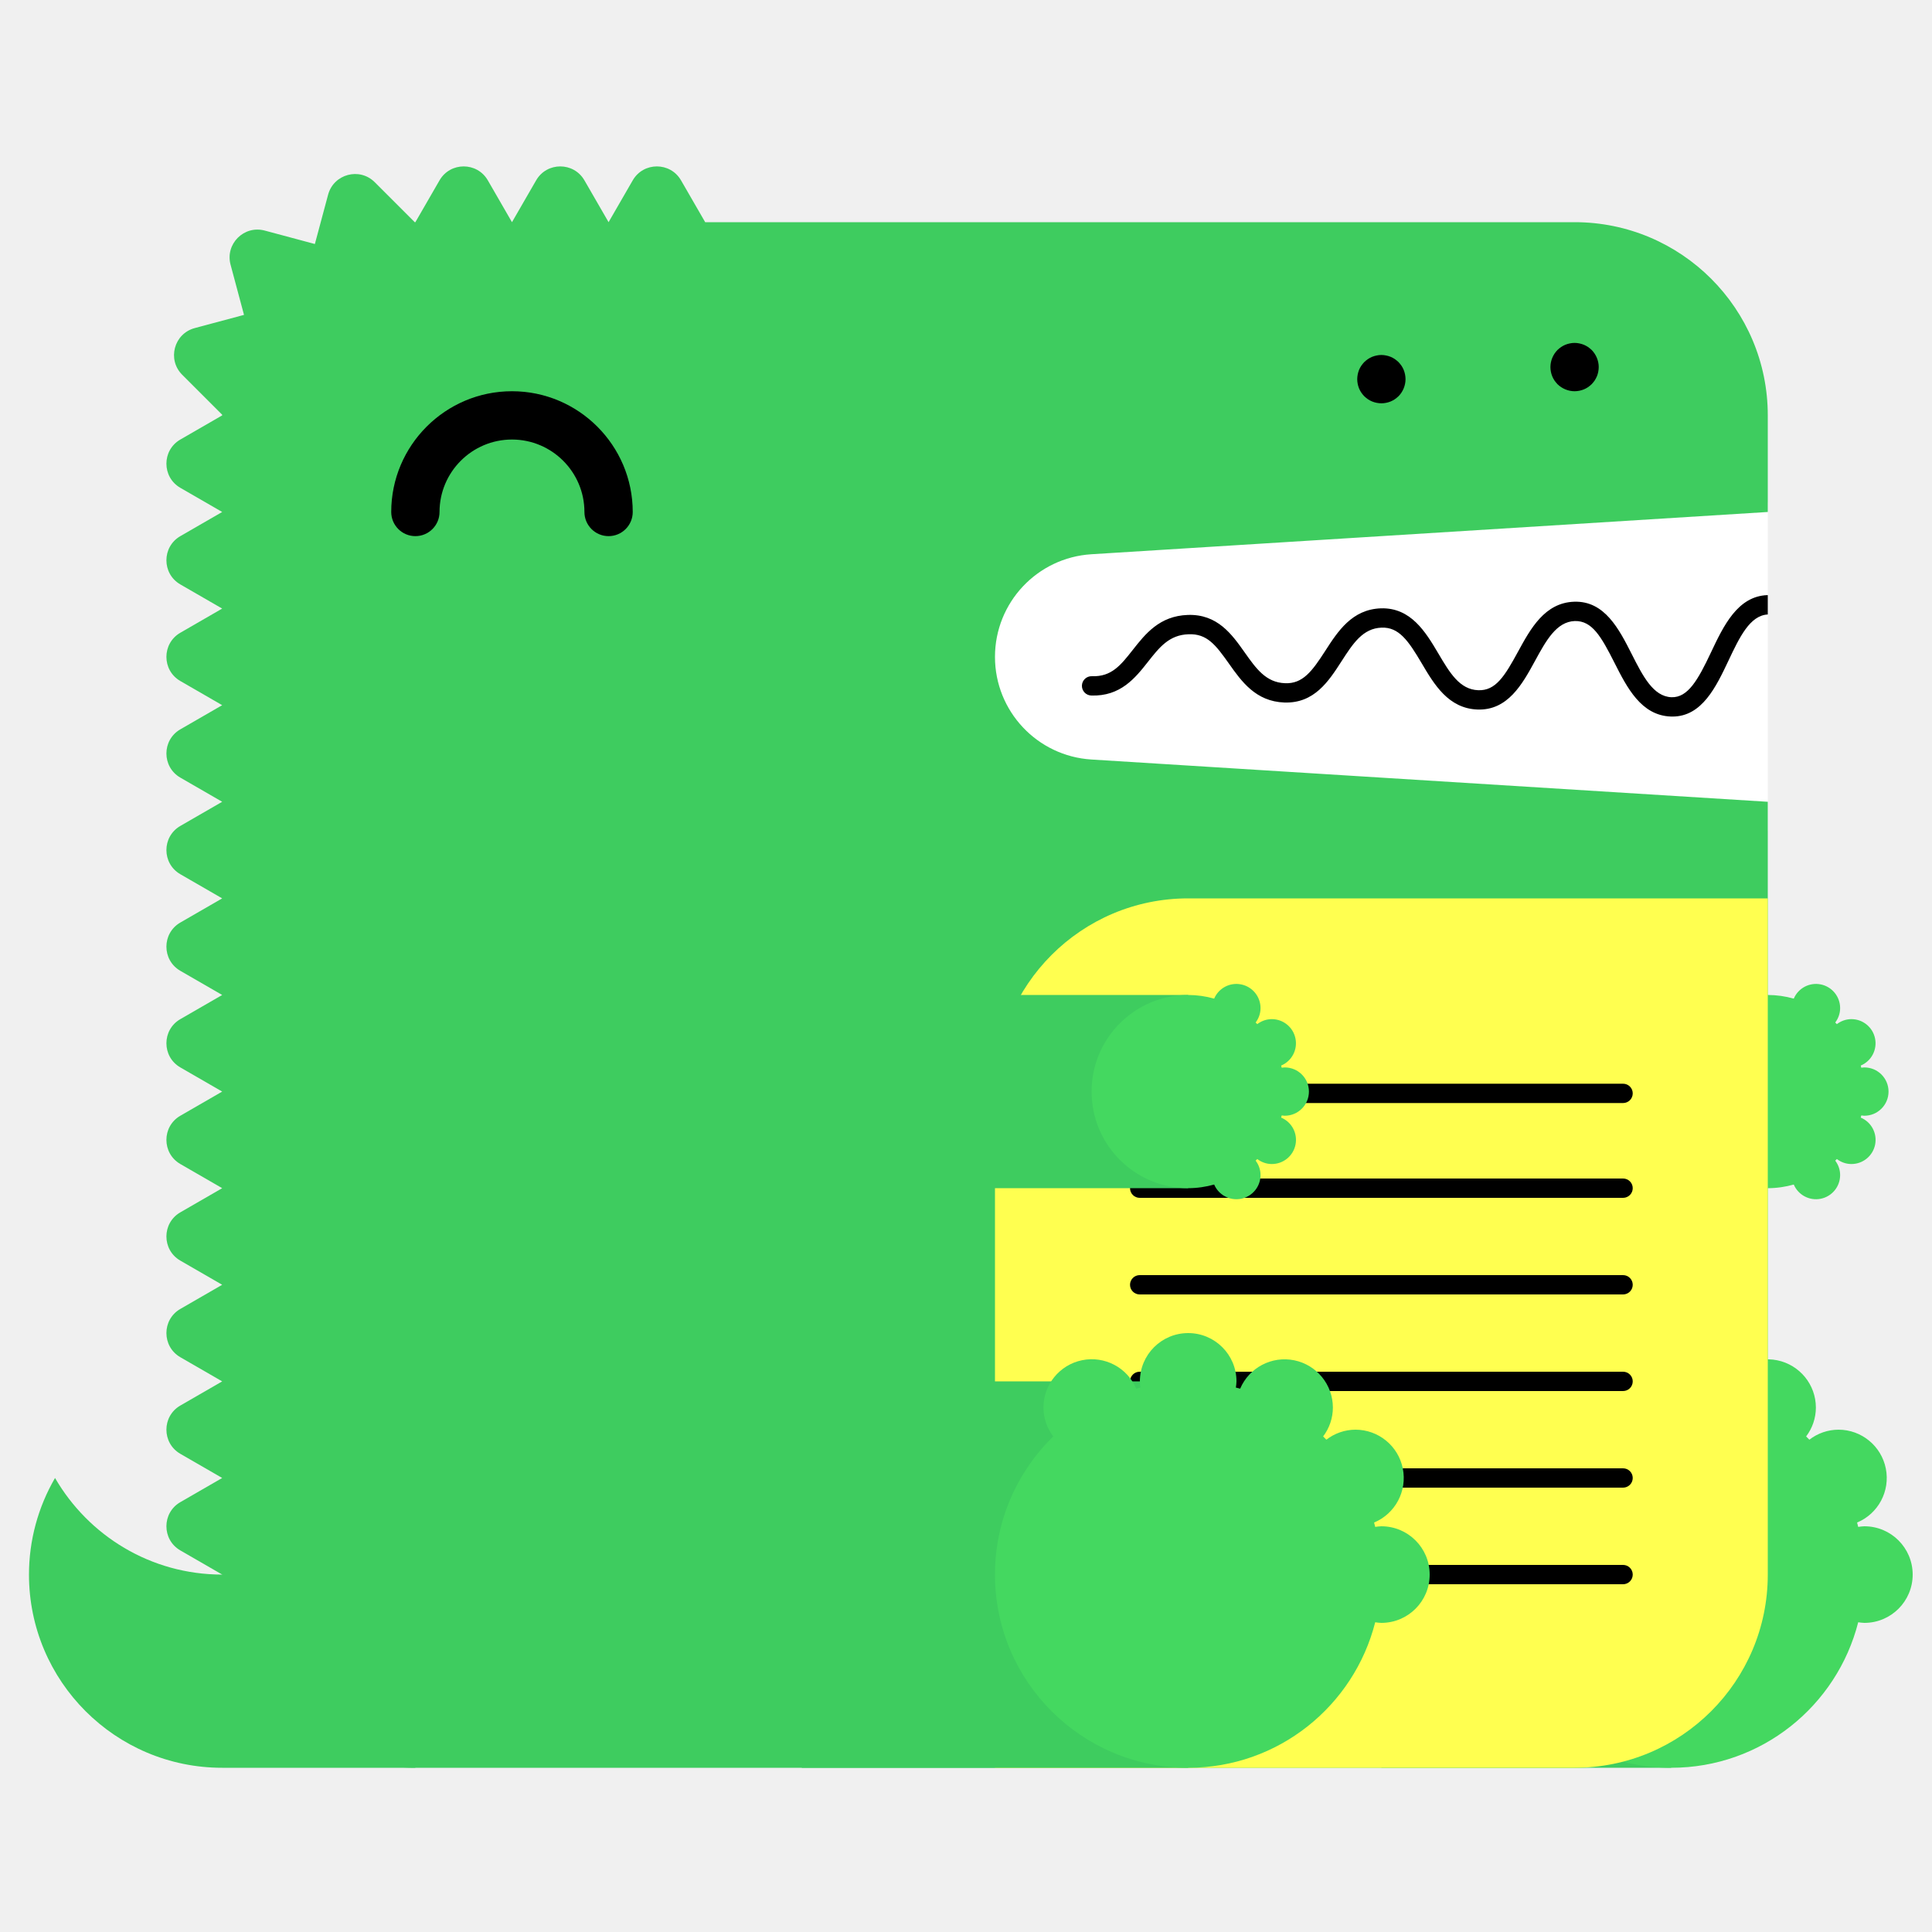
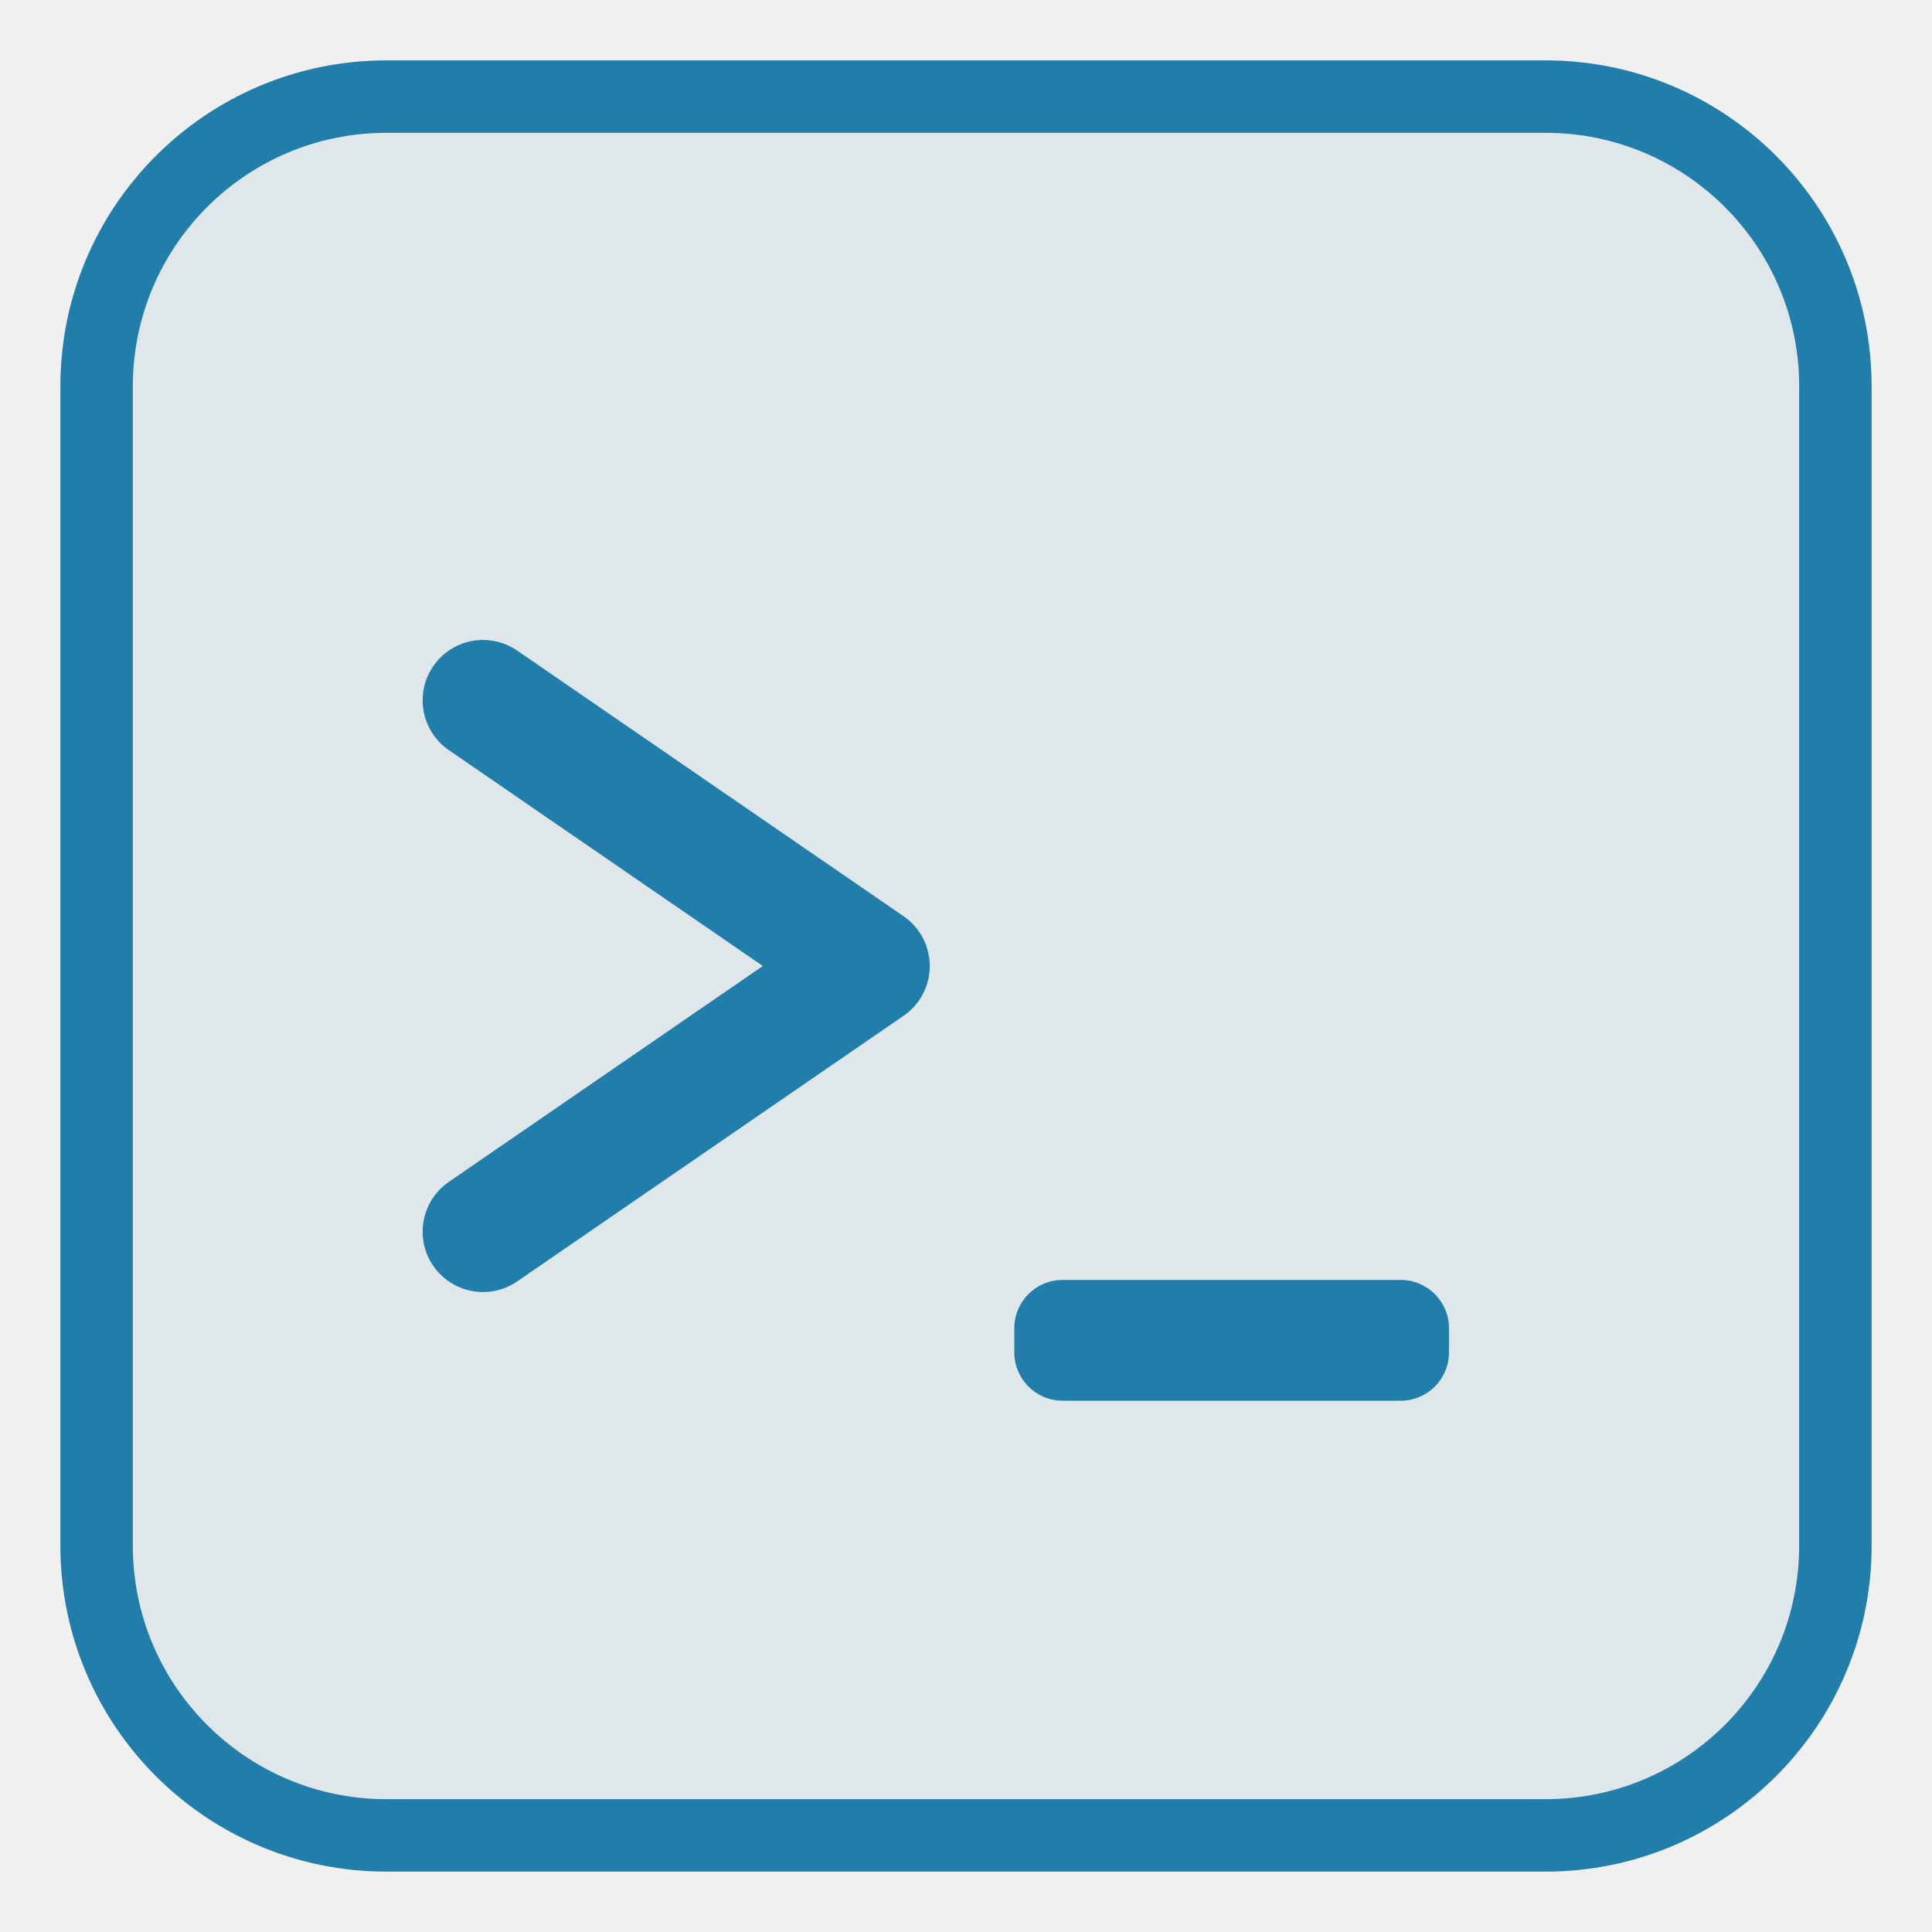
- <svg xmlns="http://www.w3.org/2000/svg" width="200" height="200" viewBox="0 0 200 200">
-   <g fill="none" fill-rule="evenodd">
-     <path fill="#FFF" d="M99 52h84v34H99z" />
-     <path d="M23 163c-7.398 0-13.843-4.027-17.303-10A19.886 19.886 0 0 0 3 163c0 11.046 8.954 20 20 20h20v-20H23z" fill="#3ECC5F" />
-     <path d="M112.98 57.376L183 53V43c0-11.046-8.954-20-20-20H73l-2.5-4.33c-1.112-1.925-3.889-1.925-5 0L63 23l-2.5-4.33c-1.111-1.925-3.889-1.925-5 0L53 23l-2.5-4.33c-1.111-1.925-3.889-1.925-5 0L43 23c-.022 0-.042.003-.065.003l-4.142-4.141c-1.57-1.571-4.252-.853-4.828 1.294l-1.369 5.104-5.192-1.392c-2.148-.575-4.111 1.389-3.535 3.536l1.39 5.193-5.102 1.367c-2.148.576-2.867 3.259-1.296 4.83l4.142 4.142c0 .021-.003.042-.003.064l-4.33 2.5c-1.925 1.111-1.925 3.889 0 5L23 53l-4.33 2.5c-1.925 1.111-1.925 3.889 0 5L23 63l-4.33 2.5c-1.925 1.111-1.925 3.889 0 5L23 73l-4.33 2.5c-1.925 1.111-1.925 3.889 0 5L23 83l-4.33 2.5c-1.925 1.111-1.925 3.889 0 5L23 93l-4.33 2.5c-1.925 1.111-1.925 3.889 0 5L23 103l-4.33 2.5c-1.925 1.111-1.925 3.889 0 5L23 113l-4.33 2.5c-1.925 1.111-1.925 3.889 0 5L23 123l-4.33 2.5c-1.925 1.111-1.925 3.889 0 5L23 133l-4.33 2.5c-1.925 1.111-1.925 3.889 0 5L23 143l-4.33 2.5c-1.925 1.111-1.925 3.889 0 5L23 153l-4.33 2.5c-1.925 1.111-1.925 3.889 0 5L23 163c0 11.046 8.954 20 20 20h120c11.046 0 20-8.954 20-20V83l-70.02-4.376A10.645 10.645 0 0 1 103 68c0-5.621 4.37-10.273 9.98-10.624" fill="#3ECC5F" />
-     <path fill="#3ECC5F" d="M143 183h30v-40h-30z" />
-     <path d="M193 158c-.219 0-.428.037-.639.064-.038-.15-.074-.301-.116-.451A5 5 0 0 0 190.32 148a4.96 4.96 0 0 0-3.016 1.036 26.531 26.531 0 0 0-.335-.336 4.955 4.955 0 0 0 1.011-2.987 5 5 0 0 0-9.599-1.959c-.148-.042-.297-.077-.445-.115.027-.211.064-.42.064-.639a5 5 0 0 0-5-5 5 5 0 0 0-5 5c0 .219.037.428.064.639-.148.038-.297.073-.445.115a4.998 4.998 0 0 0-9.599 1.959c0 1.125.384 2.151 1.011 2.987-3.717 3.632-6.031 8.693-6.031 14.3 0 11.046 8.954 20 20 20 9.339 0 17.16-6.41 19.361-15.064.211.027.42.064.639.064a5 5 0 0 0 5-5 5 5 0 0 0-5-5" fill="#44D860" />
-     <path fill="#3ECC5F" d="M153 123h30v-20h-30z" />
-     <path d="M193 115.5a2.5 2.5 0 1 0 0-5c-.109 0-.214.019-.319.032-.02-.075-.037-.15-.058-.225a2.501 2.501 0 0 0-.963-4.807c-.569 0-1.088.197-1.508.518a6.653 6.653 0 0 0-.168-.168c.314-.417.506-.931.506-1.494a2.5 2.5 0 0 0-4.8-.979A9.987 9.987 0 0 0 183 103c-5.522 0-10 4.478-10 10s4.478 10 10 10c.934 0 1.833-.138 2.69-.377a2.5 2.5 0 0 0 4.8-.979c0-.563-.192-1.077-.506-1.494.057-.055.113-.111.168-.168.42.321.939.518 1.508.518a2.5 2.5 0 0 0 .963-4.807c.021-.074.038-.15.058-.225.105.013.21.032.319.032" fill="#44D860" />
-     <path d="M63 55.5a2.5 2.5 0 0 1-2.5-2.5c0-4.136-3.364-7.5-7.5-7.5s-7.5 3.364-7.5 7.5a2.5 2.5 0 1 1-5 0c0-6.893 5.607-12.5 12.5-12.5S65.5 46.107 65.5 53a2.5 2.5 0 0 1-2.5 2.5" fill="#000" />
-     <path d="M103 183h60c11.046 0 20-8.954 20-20V93h-60c-11.046 0-20 8.954-20 20v70z" fill="#FFFF50" />
-     <path d="M168.02 124h-50.04a1 1 0 1 1 0-2h50.04a1 1 0 1 1 0 2m0 20h-50.04a1 1 0 1 1 0-2h50.04a1 1 0 1 1 0 2m0 20h-50.04a1 1 0 1 1 0-2h50.04a1 1 0 1 1 0 2m0-49.814h-50.04a1 1 0 1 1 0-2h50.04a1 1 0 1 1 0 2m0 19.814h-50.04a1 1 0 1 1 0-2h50.04a1 1 0 1 1 0 2m0 20h-50.04a1 1 0 1 1 0-2h50.04a1 1 0 1 1 0 2M183 61.611c-.012 0-.022-.006-.034-.005-3.09.105-4.552 3.196-5.842 5.923-1.346 2.85-2.387 4.703-4.093 4.647-1.889-.068-2.969-2.202-4.113-4.46-1.314-2.594-2.814-5.536-5.963-5.426-3.046.104-4.513 2.794-5.807 5.167-1.377 2.528-2.314 4.065-4.121 3.994-1.927-.07-2.951-1.805-4.136-3.813-1.321-2.236-2.848-4.75-5.936-4.664-2.994.103-4.465 2.385-5.763 4.4-1.373 2.13-2.335 3.428-4.165 3.351-1.973-.07-2.992-1.51-4.171-3.177-1.324-1.873-2.816-3.993-5.895-3.89-2.928.1-4.399 1.97-5.696 3.618-1.232 1.564-2.194 2.802-4.229 2.724a1 1 0 0 0-.072 2c3.017.101 4.545-1.8 5.872-3.487 1.177-1.496 2.193-2.787 4.193-2.855 1.926-.082 2.829 1.115 4.195 3.045 1.297 1.834 2.769 3.914 5.731 4.021 3.103.104 4.596-2.215 5.918-4.267 1.182-1.834 2.202-3.417 4.15-3.484 1.793-.067 2.769 1.35 4.145 3.681 1.297 2.197 2.766 4.686 5.787 4.796 3.125.108 4.634-2.62 5.949-5.035 1.139-2.088 2.214-4.06 4.119-4.126 1.793-.042 2.728 1.595 4.111 4.33 1.292 2.553 2.757 5.445 5.825 5.556l.169.003c3.064 0 4.518-3.075 5.805-5.794 1.139-2.41 2.217-4.68 4.067-4.773v-2z" fill="#000" />
-     <path fill="#3ECC5F" d="M83 183h40v-40H83z" />
-     <path d="M143 158c-.219 0-.428.037-.639.064-.038-.15-.074-.301-.116-.451A5 5 0 0 0 140.32 148a4.96 4.96 0 0 0-3.016 1.036 26.531 26.531 0 0 0-.335-.336 4.955 4.955 0 0 0 1.011-2.987 5 5 0 0 0-9.599-1.959c-.148-.042-.297-.077-.445-.115.027-.211.064-.42.064-.639a5 5 0 0 0-5-5 5 5 0 0 0-5 5c0 .219.037.428.064.639-.148.038-.297.073-.445.115a4.998 4.998 0 0 0-9.599 1.959c0 1.125.384 2.151 1.011 2.987-3.717 3.632-6.031 8.693-6.031 14.3 0 11.046 8.954 20 20 20 9.339 0 17.16-6.41 19.361-15.064.211.027.42.064.639.064a5 5 0 0 0 5-5 5 5 0 0 0-5-5" fill="#44D860" />
-     <path fill="#3ECC5F" d="M83 123h40v-20H83z" />
-     <path d="M133 115.5a2.5 2.5 0 1 0 0-5c-.109 0-.214.019-.319.032-.02-.075-.037-.15-.058-.225a2.501 2.501 0 0 0-.963-4.807c-.569 0-1.088.197-1.508.518a6.653 6.653 0 0 0-.168-.168c.314-.417.506-.931.506-1.494a2.5 2.5 0 0 0-4.8-.979A9.987 9.987 0 0 0 123 103c-5.522 0-10 4.478-10 10s4.478 10 10 10c.934 0 1.833-.138 2.69-.377a2.5 2.5 0 0 0 4.8-.979c0-.563-.192-1.077-.506-1.494.057-.055.113-.111.168-.168.42.321.939.518 1.508.518a2.5 2.5 0 0 0 .963-4.807c.021-.074.038-.15.058-.225.105.013.21.032.319.032" fill="#44D860" />
-     <path d="M143 41.75c-.16 0-.33-.02-.49-.05a2.52 2.52 0 0 1-.47-.14c-.15-.06-.29-.14-.431-.23-.13-.09-.259-.2-.38-.31-.109-.12-.219-.24-.309-.38s-.17-.28-.231-.43a2.619 2.619 0 0 1-.189-.96c0-.16.02-.33.05-.49.03-.16.08-.31.139-.47.061-.15.141-.29.231-.43.09-.13.2-.26.309-.38.121-.11.25-.22.38-.31.141-.09.281-.17.431-.23.149-.06.31-.11.47-.14.32-.07.65-.07.98 0 .159.03.32.08.47.14.149.06.29.14.43.23.13.09.259.2.38.31.11.12.22.25.31.38.09.14.17.28.23.43.06.16.11.31.14.47.029.16.05.33.05.49 0 .66-.271 1.31-.73 1.77-.121.11-.25.22-.38.31-.14.09-.281.17-.43.23a2.565 2.565 0 0 1-.96.19m20-1.25c-.66 0-1.3-.27-1.771-.73a3.802 3.802 0 0 1-.309-.38c-.09-.14-.17-.28-.231-.43a2.619 2.619 0 0 1-.189-.96c0-.66.27-1.3.729-1.77.121-.11.25-.22.38-.31.141-.09.281-.17.431-.23.149-.06.31-.11.47-.14.32-.07.66-.07.98 0 .159.03.32.08.47.14.149.06.29.14.43.23.13.09.259.2.38.31.459.47.73 1.11.73 1.77 0 .16-.021.33-.05.49-.03.16-.08.32-.14.47-.07.15-.14.29-.23.43-.09.13-.2.26-.31.38-.121.11-.25.22-.38.31-.14.09-.281.17-.43.23a2.565 2.565 0 0 1-.96.19" fill="#000" />
-   </g>
+ <svg xmlns="http://www.w3.org/2000/svg" viewBox="0 0 40 40" fill="none" role="img" aria-label="Range42 logo">
+   <rect x="2" y="2" width="36" height="36" rx="6" stroke="#217EAA" stroke-width="1.5" fill="#217EAA" fill-opacity="0.08" />
+   <path d="M10 14.5L18 20L10 25.5" stroke="#217EAA" stroke-width="2.5" stroke-linecap="round" stroke-linejoin="round" />
+   <rect x="21" y="26.5" width="9" height="2.5" rx="1" fill="#217EAA" />
</svg>
